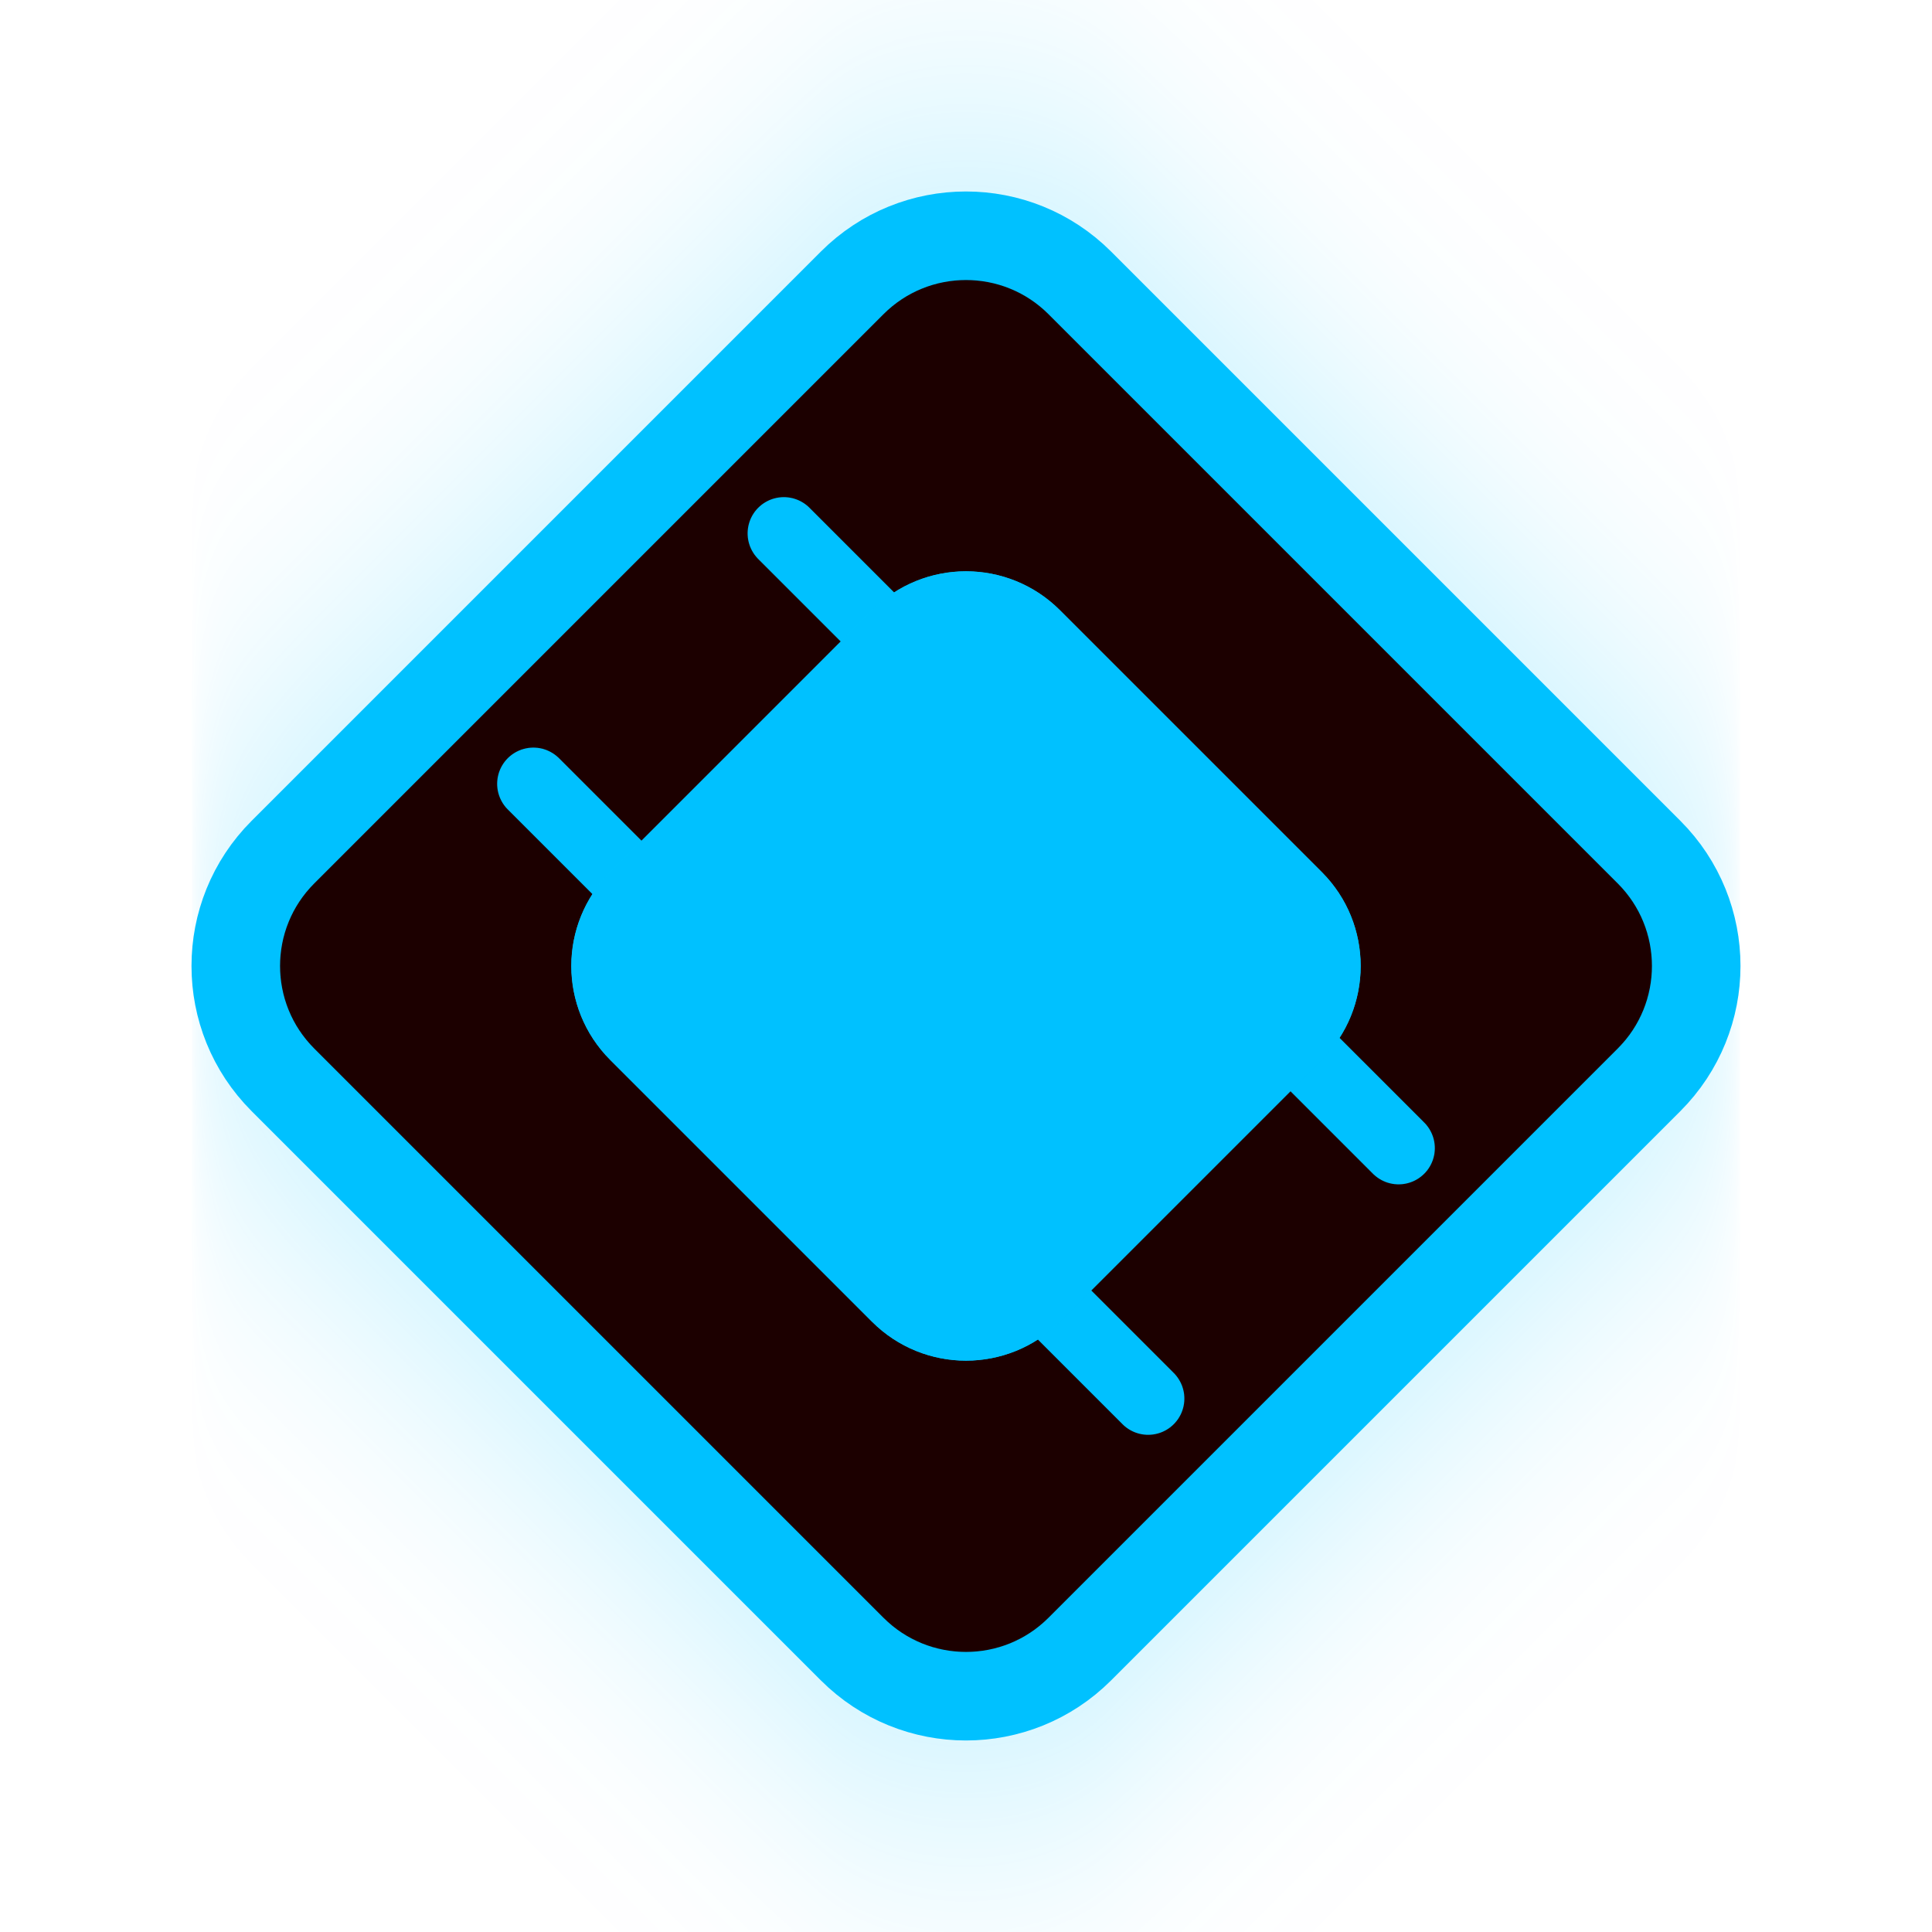
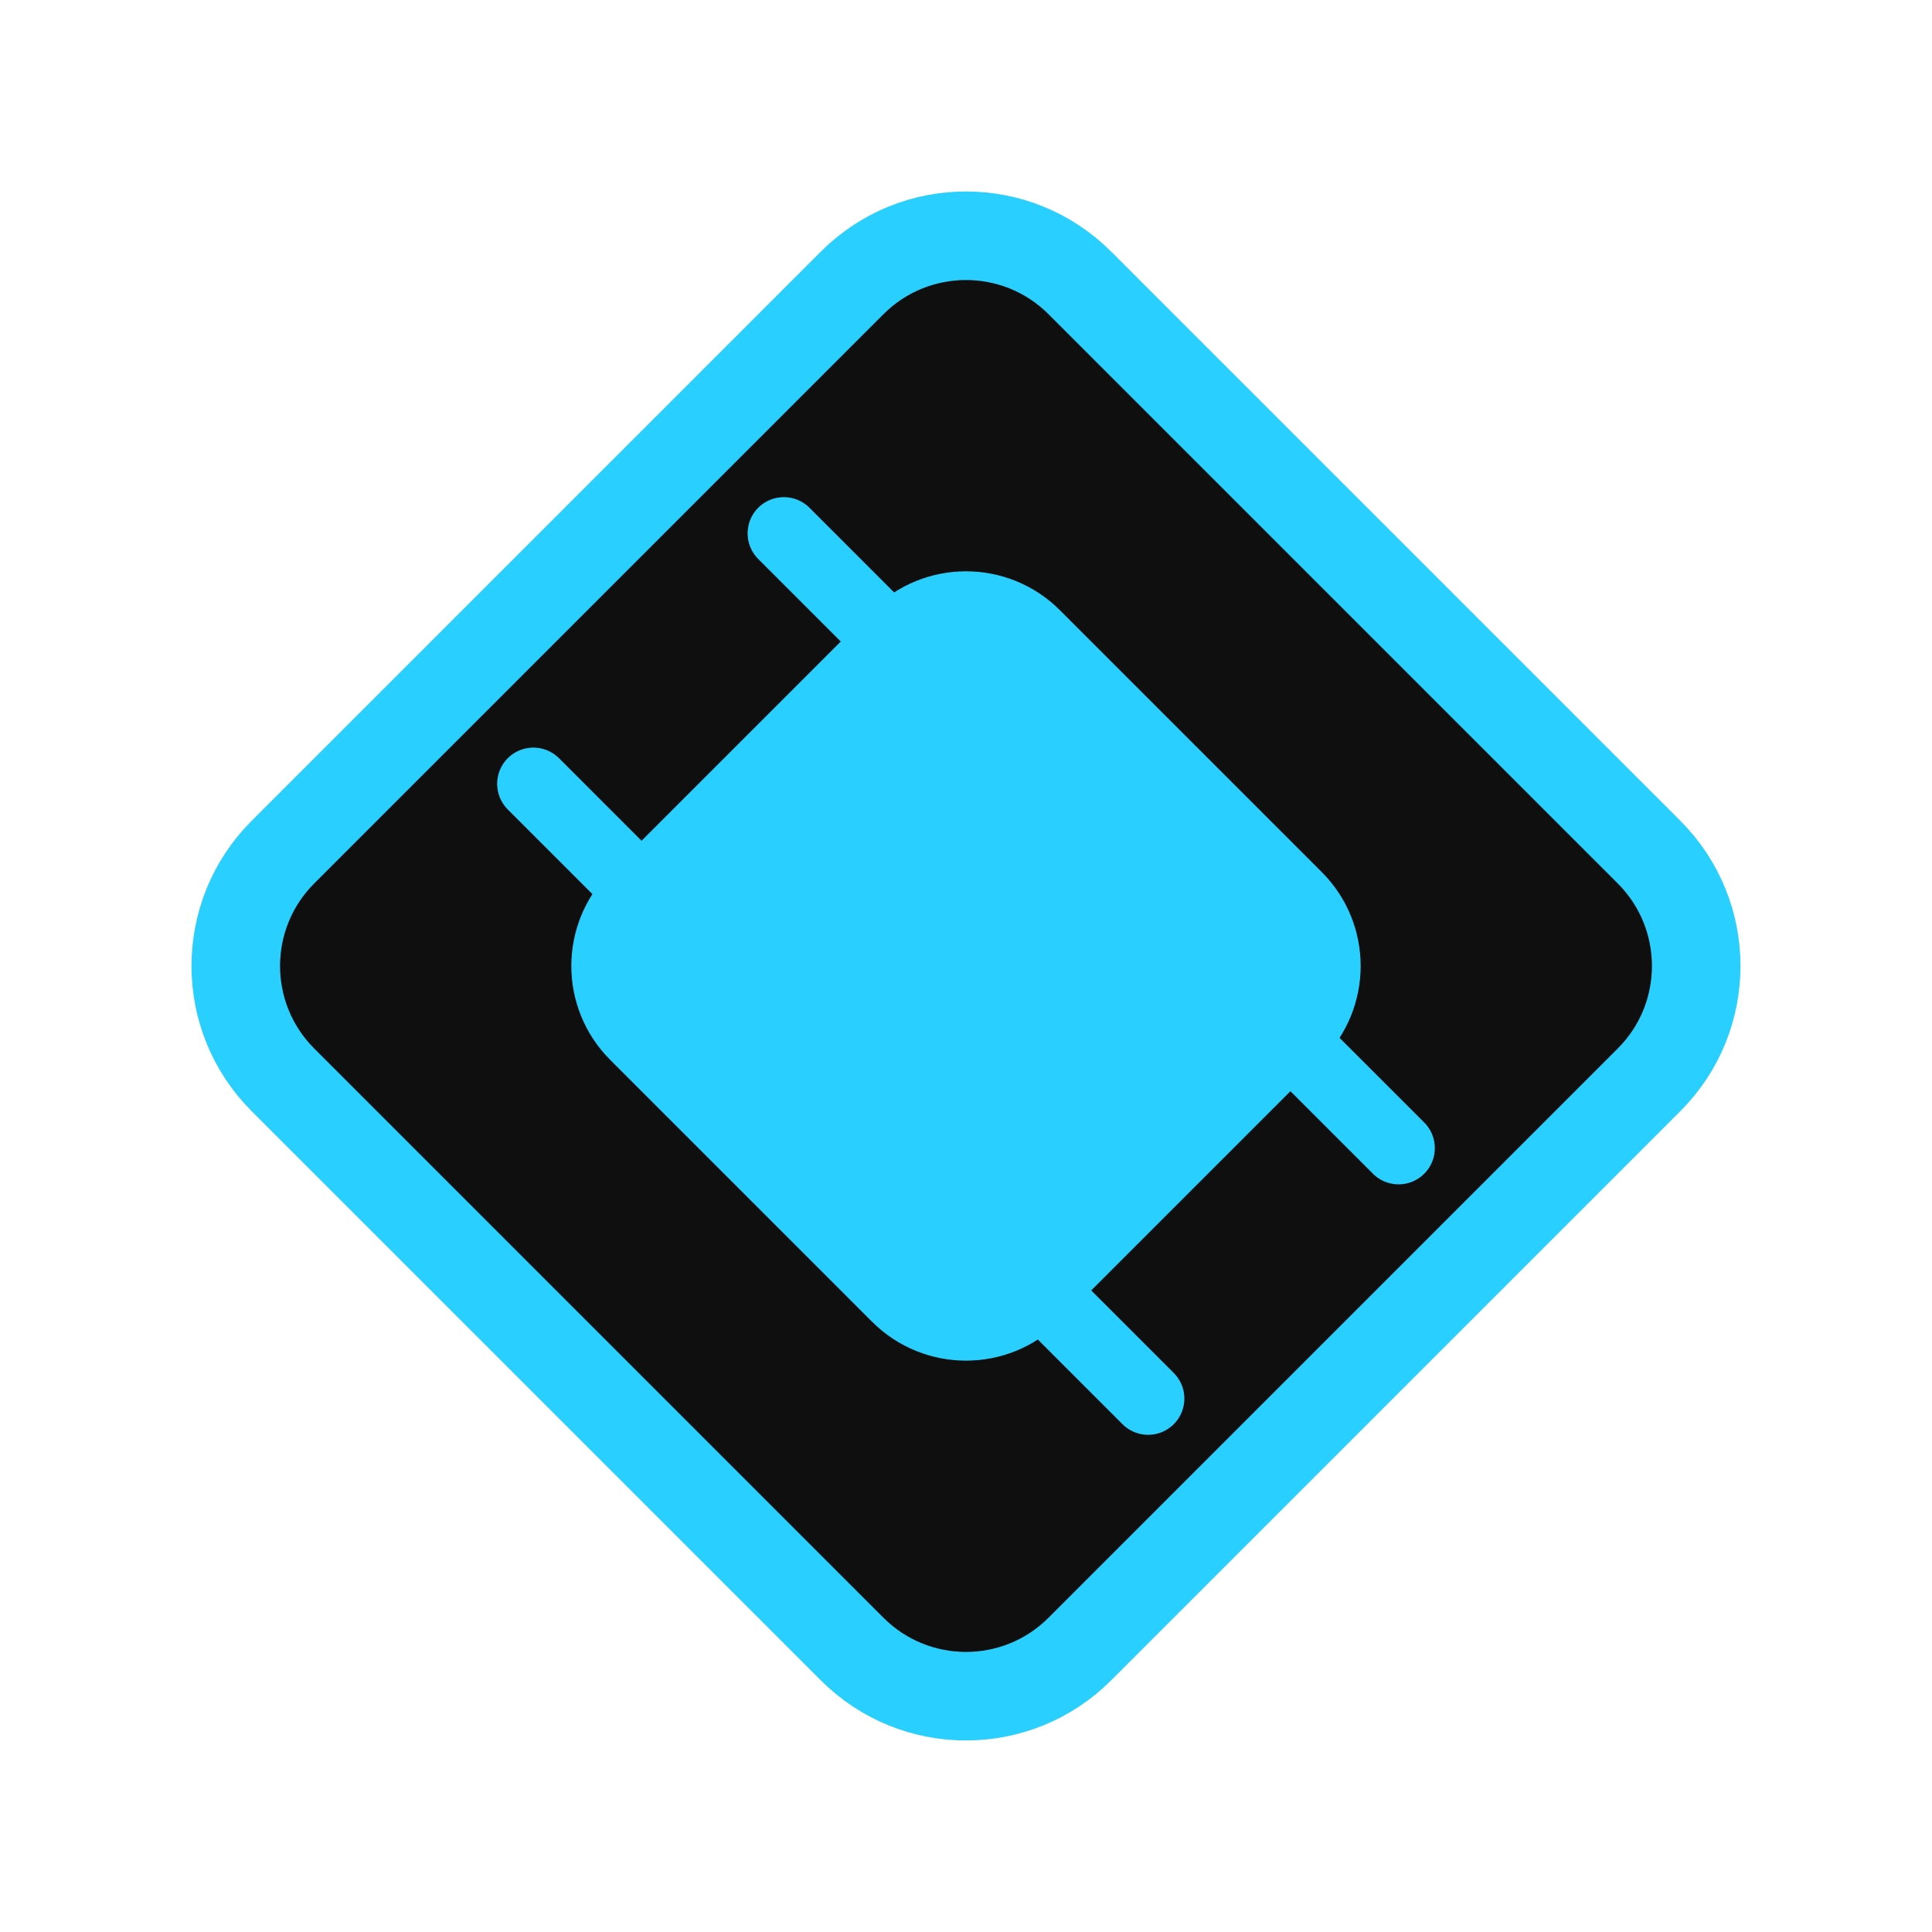
<svg xmlns="http://www.w3.org/2000/svg" viewBox="0 0 24 24" shape-rendering="geometricPrecision" stroke-linecap="round" stroke-linejoin="round">
-   <filter id="a" x="-50%" y="-50%" width="200%" height="200%" color-interpolation-filters="linearRGB">
-     <feDropShadow dx="0" dy="0" stdDeviation="4" flood-color="#00c1ff" flood-opacity=".28" />
-   </filter>
-   <filter id="b" x="-50%" y="-50%" width="200%" height="200%" color-interpolation-filters="linearRGB">
-     <feComposite in="SourceGraphic" in2="i" />
-   </filter>
-   <g transform="rotate(45 -8.485 20.485)" filter="url(#a)">
-     <rect x="-7" y="-7" width="14" height="14" rx="2" fill="#1a0505" stroke="#00c1ff" stroke-width="1.1" />
-     <path stroke="#00c1ff" stroke-width=".9" d="M-5.4-2.2H5.4M-5.4 2.2H5.4" />
-     <rect x="-3.5" y="-3.5" width="7" height="7" rx="1.2" fill="#00c1ff" stroke="#00c1ff" stroke-width=".9" filter="url(#b)" />
+   <g transform="rotate(45 -8.485 20.485)" stroke="#28CFFF">
+     <rect x="-7" y="-7" width="14" height="14" rx="2" fill="#0f0f0f" stroke-width="1.1" />
+     <path stroke-width=".9" d="M-5.4-2.2H5.4 M-5.4 2.2H5.4" />
+     <rect x="-3.5" y="-3.5" width="7" height="7" rx="1.2" fill="#28CFFF" stroke-width=".9" />
  </g>
</svg>
